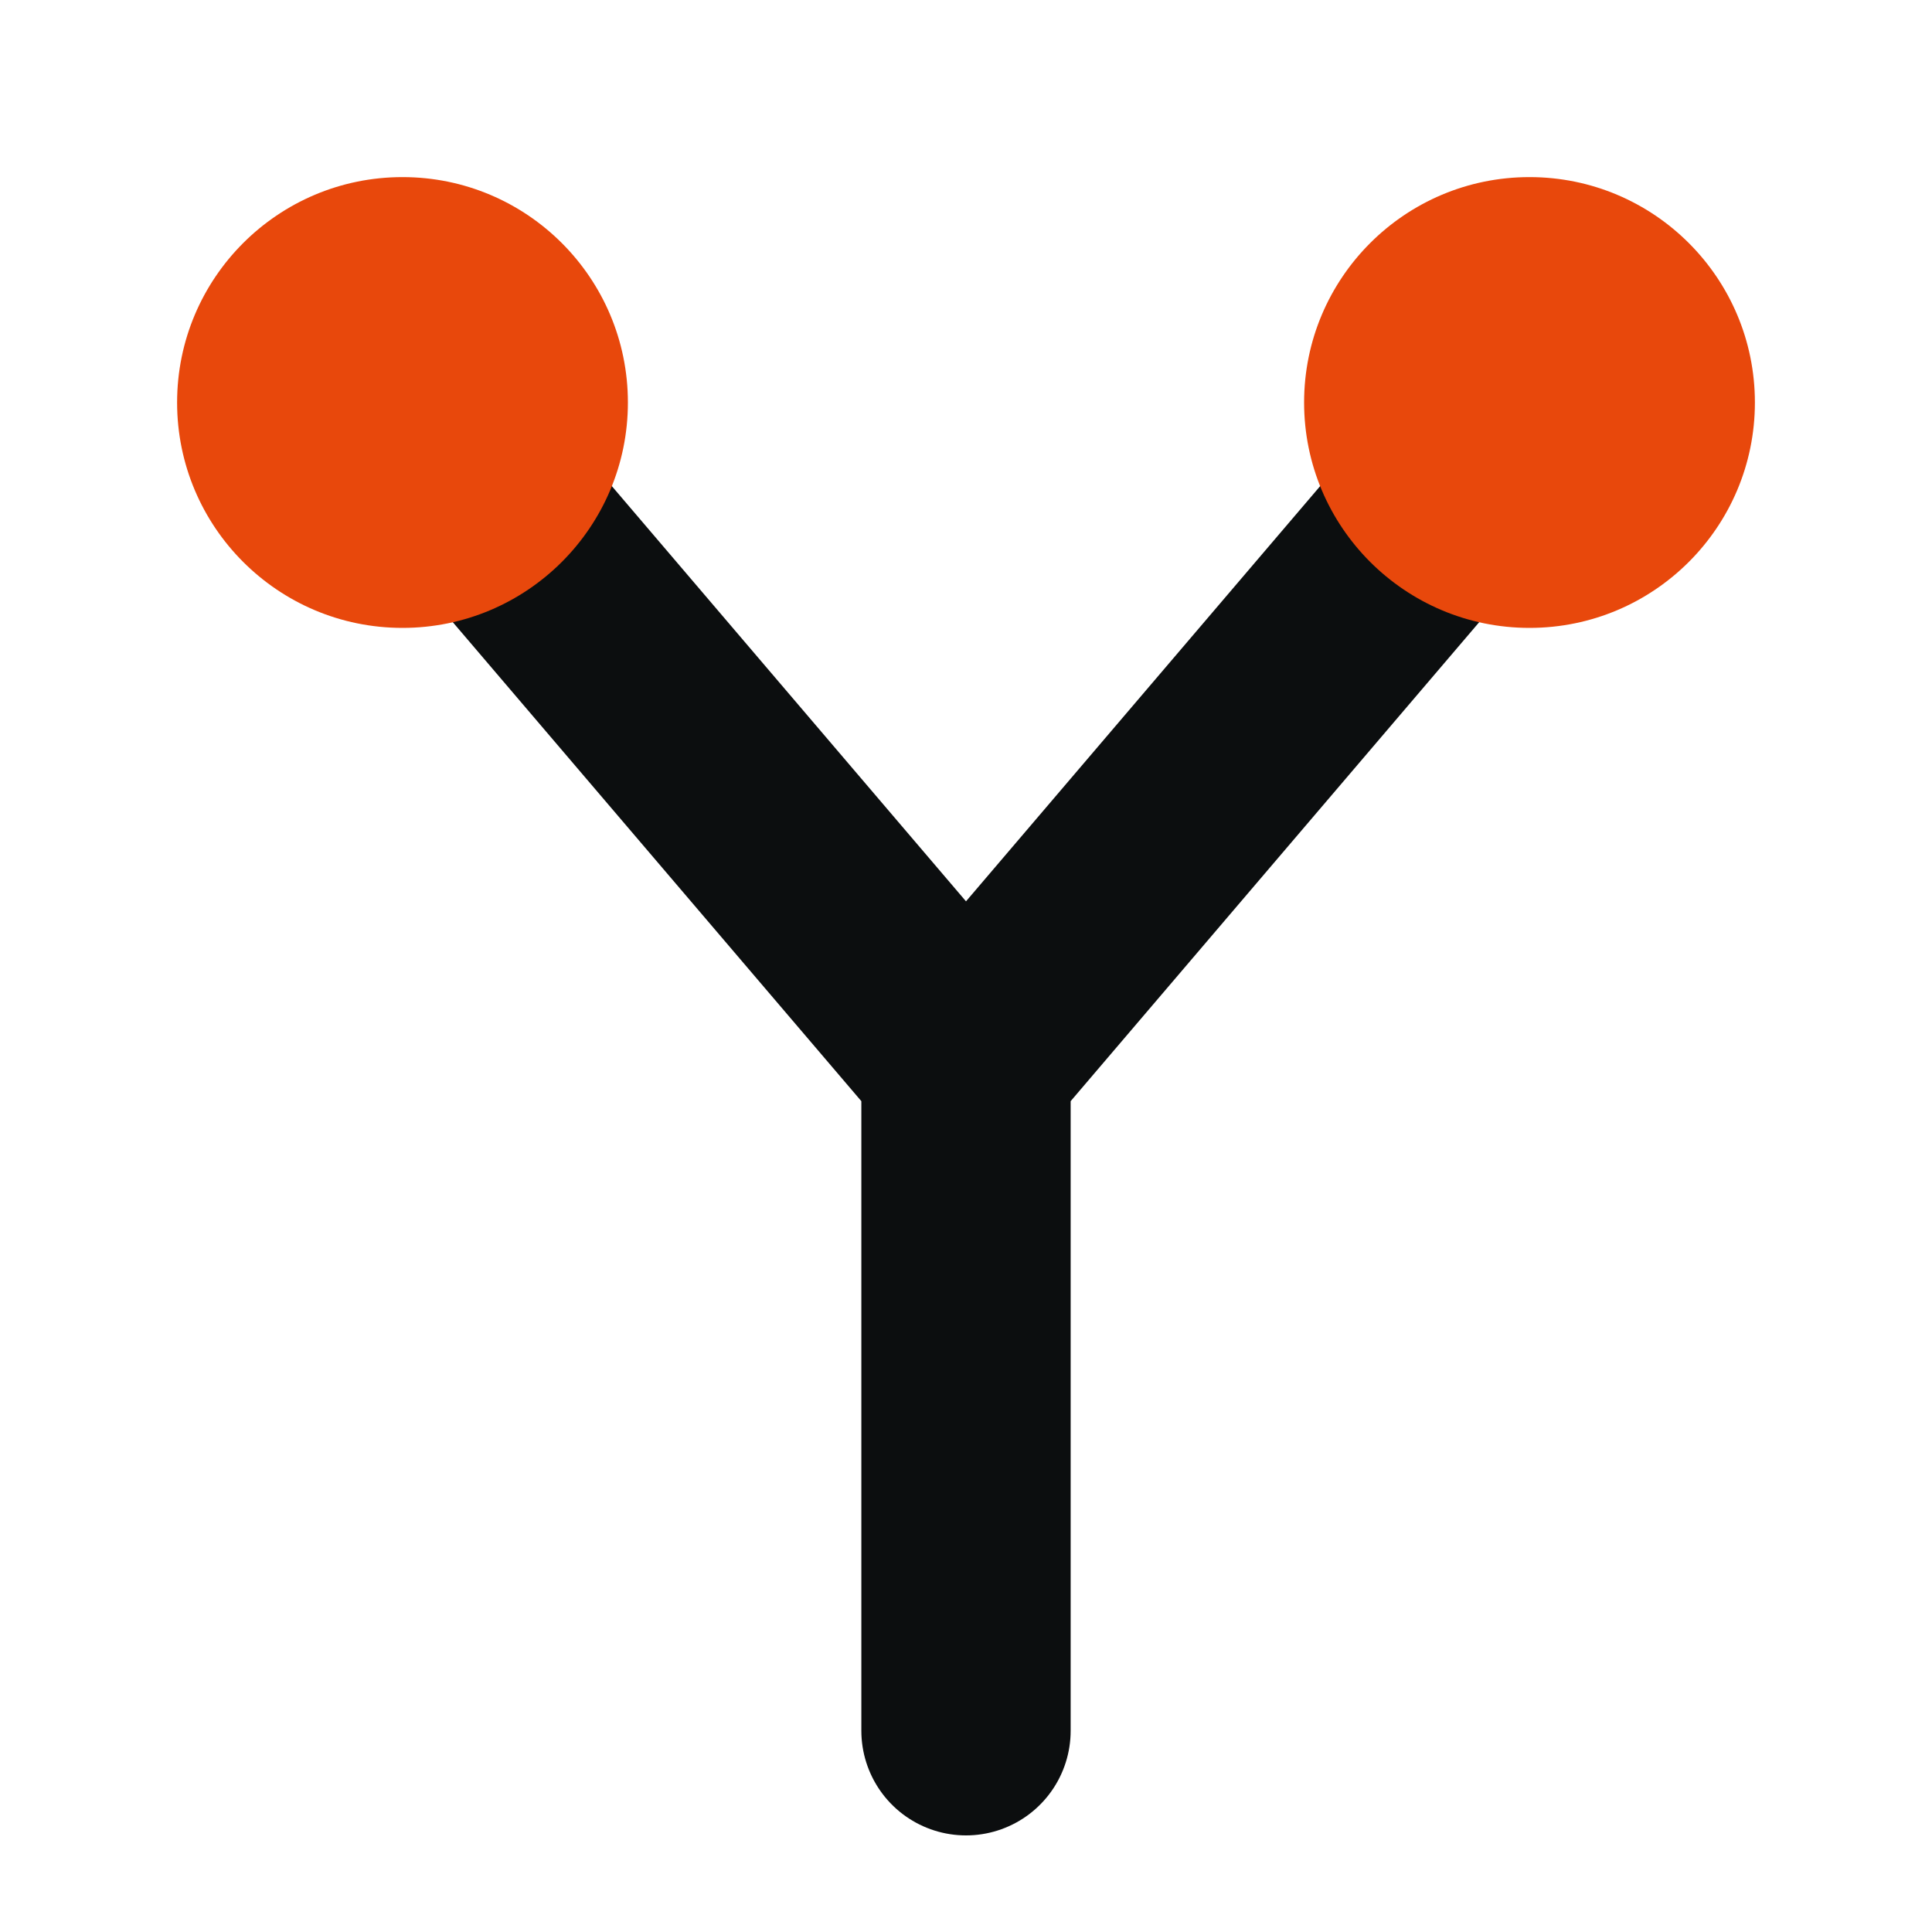
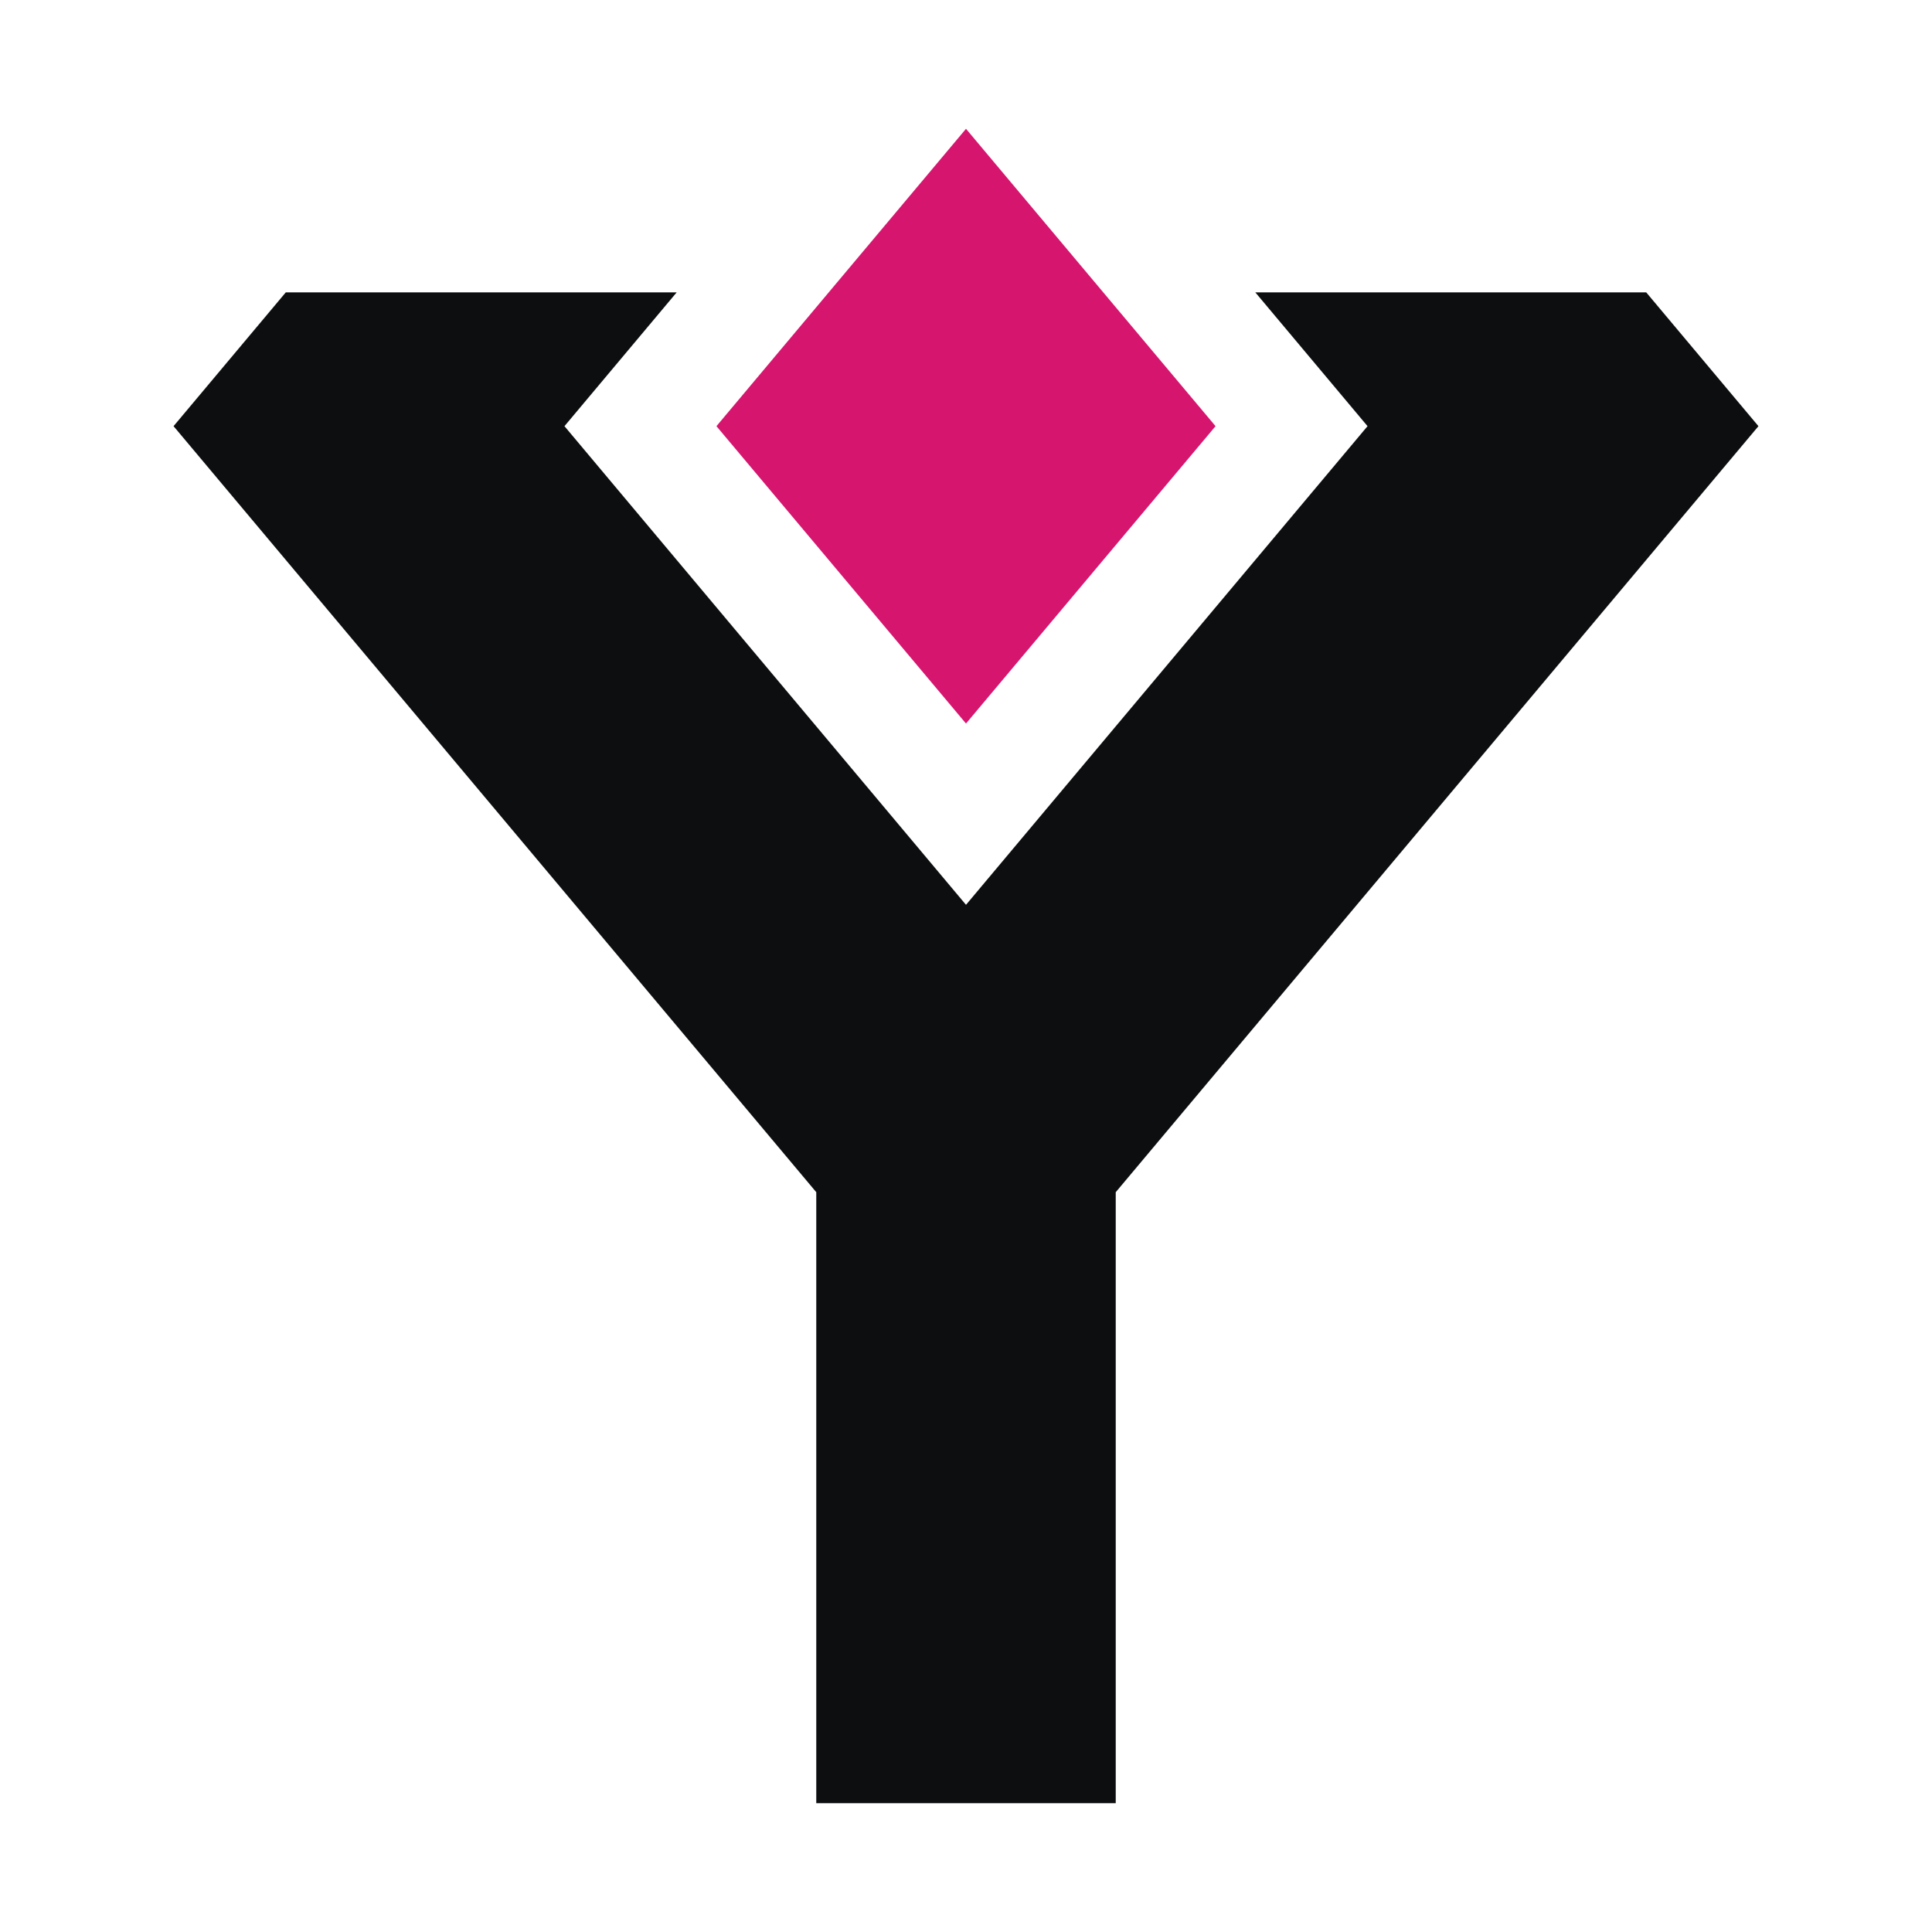
- <svg xmlns="http://www.w3.org/2000/svg" viewBox="0 0 24 24" fill="none">
+ <svg xmlns="http://www.w3.org/2000/svg" viewBox="0 0 120 120">
  <style>
-     .s { stroke: #0c0e0f; }
-     @media (prefers-color-scheme: dark) { .s { stroke: #edeeeb; } }
+     .b { fill: #0c0e0f; } .a { fill: #d6156f; }
+     @media (prefers-color-scheme: dark) { .b { fill: #edeeeb; } .a { fill: #ff3f98; } }
  </style>
-   <path class="s" d="M12 21.5V13.2M12 13.2L6.2 6.4M12 13.2l5.8-6.8" stroke-width="2.6" stroke-linecap="round" />
-   <circle cx="5" cy="5" r="2.8" fill="#e8480c" />
-   <circle cx="19" cy="5" r="2.8" fill="#e8480c" />
+   <path class="b" d="M50.7 112 L69.3 112 L69.3 74.05 L109.22 26.47 L102.25 18.16 L77.97 18.16 L84.94 26.47 L60 56.2 L35.06 26.47 L42.03 18.16 L17.75 18.16 L10.78 26.47 L50.7 74.05Z" />
+   <path class="a" d="M60 44.94 L75.5 26.47 L60 8 L44.5 26.47Z" />
</svg>
